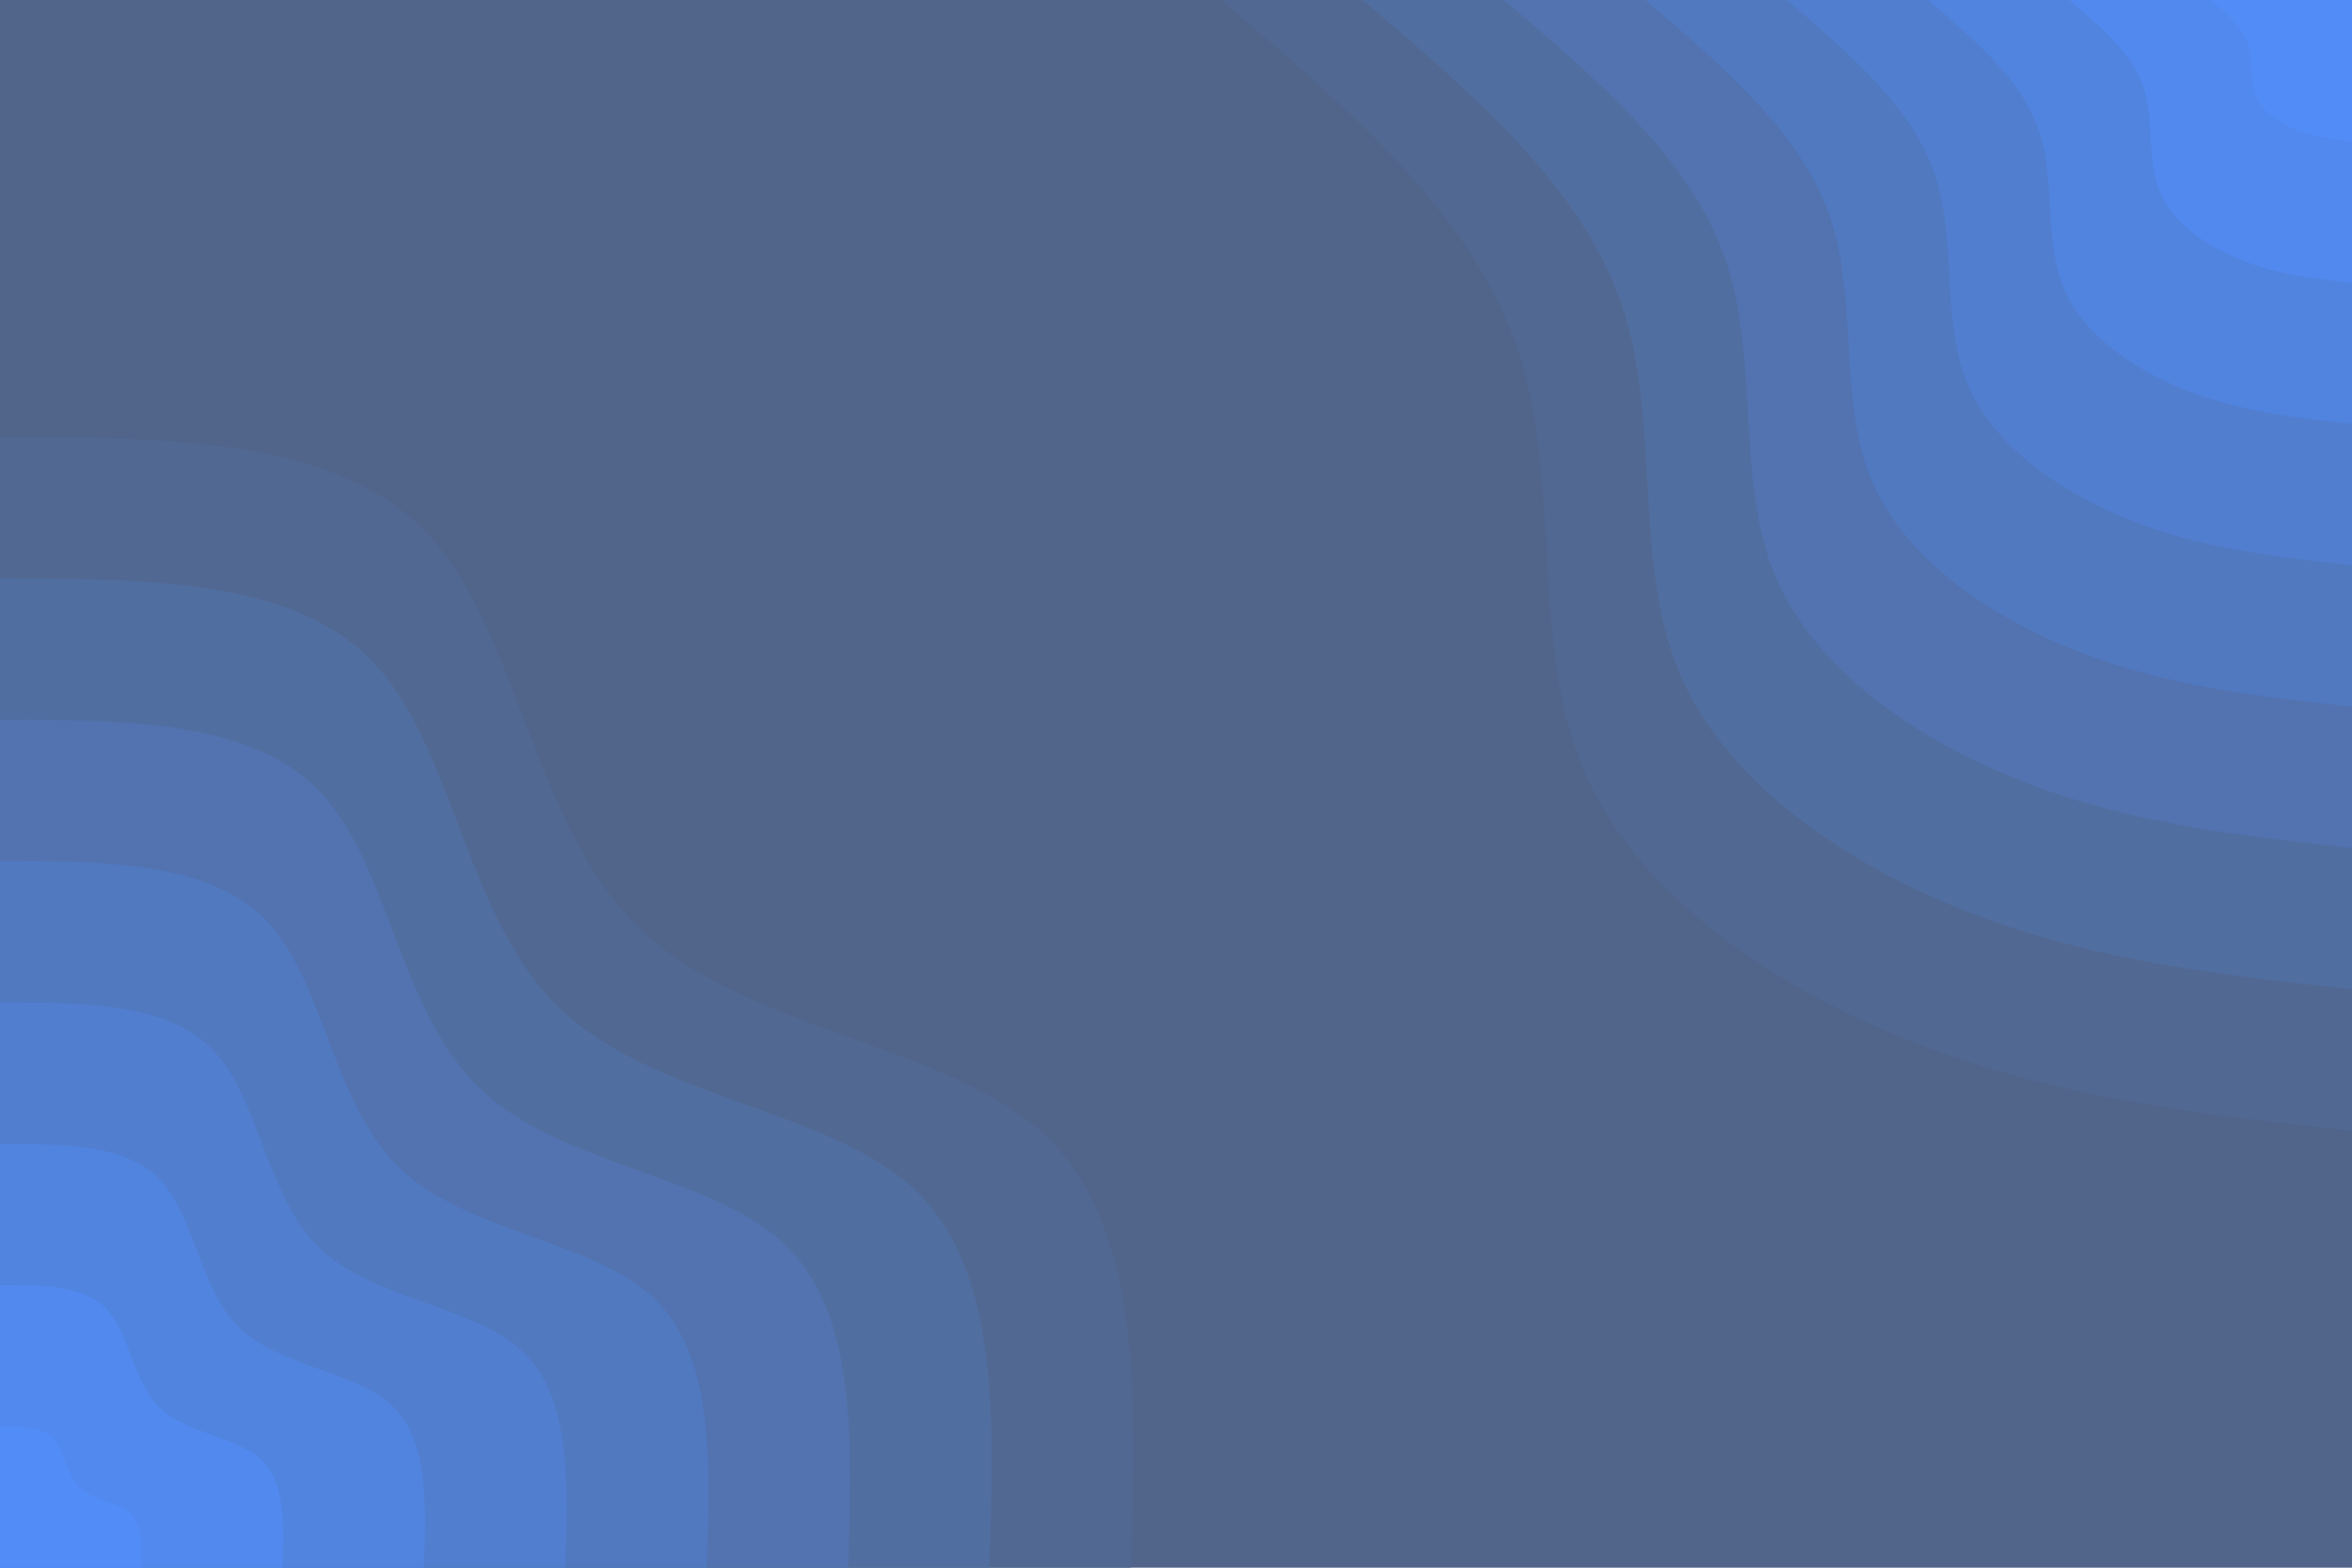
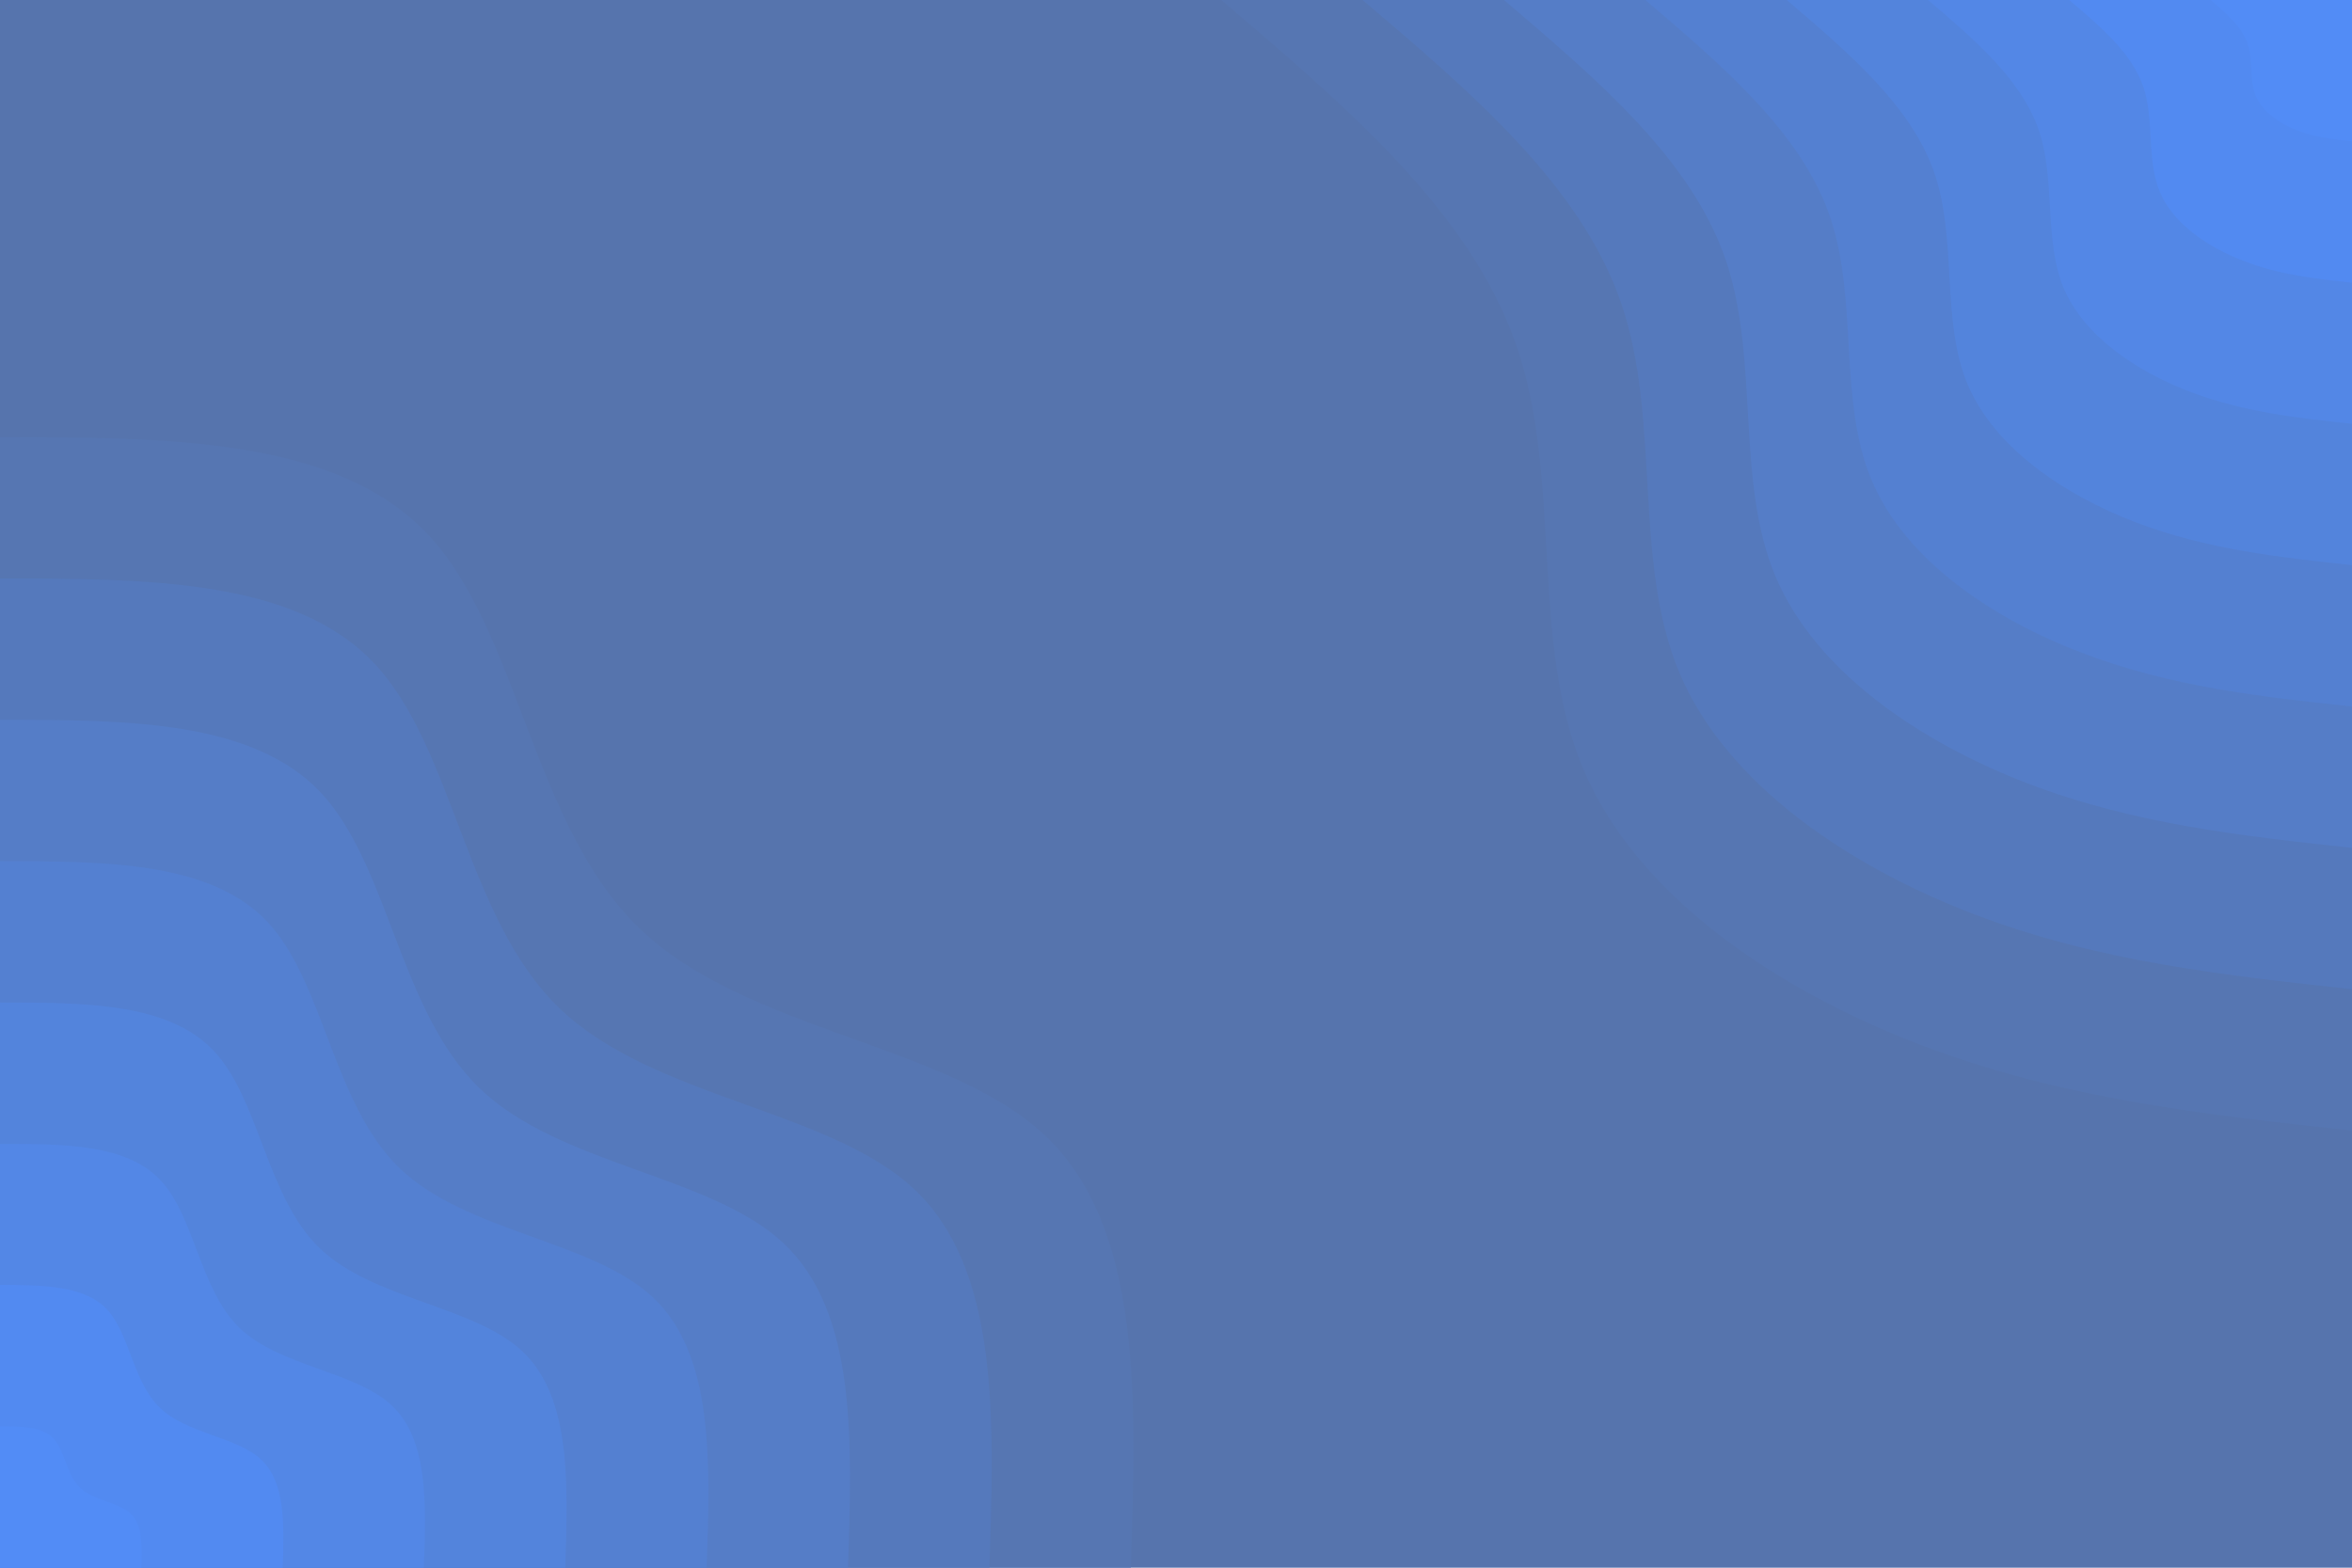
<svg xmlns="http://www.w3.org/2000/svg" id="visual" viewBox="0 0 900 600" width="900" height="600" version="1.1">
-   <rect x="0" y="0" width="900" height="600" fill="#51658b" />
+   <rect x="0" y="0" width="900" height="600" fill="#5674ad" />
  <defs>
    <linearGradient id="grad1_0" x1="33.3%" y1="0%" x2="100%" y2="100%">
      <stop offset="20%" stop-color="#528cf6" stop-opacity="1" />
      <stop offset="80%" stop-color="#528cf6" stop-opacity="1" />
    </linearGradient>
  </defs>
  <defs>
    <linearGradient id="grad1_1" x1="33.3%" y1="0%" x2="100%" y2="100%">
      <stop offset="20%" stop-color="#528cf6" stop-opacity="1" />
-       <stop offset="80%" stop-color="#5287e6" stop-opacity="1" />
+       <stop offset="80%" stop-color="#5389eb" stop-opacity="1" />
    </linearGradient>
  </defs>
  <defs>
    <linearGradient id="grad1_2" x1="33.3%" y1="0%" x2="100%" y2="100%">
-       <stop offset="20%" stop-color="#5181d7" stop-opacity="1" />
-       <stop offset="80%" stop-color="#5287e6" stop-opacity="1" />
+       <stop offset="20%" stop-color="#5385e1" stop-opacity="1" />
+       <stop offset="80%" stop-color="#5389eb" stop-opacity="1" />
    </linearGradient>
  </defs>
  <defs>
    <linearGradient id="grad1_3" x1="33.3%" y1="0%" x2="100%" y2="100%">
-       <stop offset="20%" stop-color="#5181d7" stop-opacity="1" />
-       <stop offset="80%" stop-color="#517cc7" stop-opacity="1" />
+       <stop offset="20%" stop-color="#5385e1" stop-opacity="1" />
+       <stop offset="80%" stop-color="#5482d6" stop-opacity="1" />
    </linearGradient>
  </defs>
  <defs>
    <linearGradient id="grad1_4" x1="33.3%" y1="0%" x2="100%" y2="100%">
-       <stop offset="20%" stop-color="#5276b8" stop-opacity="1" />
-       <stop offset="80%" stop-color="#517cc7" stop-opacity="1" />
+       <stop offset="20%" stop-color="#547ecc" stop-opacity="1" />
+       <stop offset="80%" stop-color="#5482d6" stop-opacity="1" />
    </linearGradient>
  </defs>
  <defs>
    <linearGradient id="grad1_5" x1="33.3%" y1="0%" x2="100%" y2="100%">
-       <stop offset="20%" stop-color="#5276b8" stop-opacity="1" />
-       <stop offset="80%" stop-color="#5270a9" stop-opacity="1" />
+       <stop offset="20%" stop-color="#547ecc" stop-opacity="1" />
+       <stop offset="80%" stop-color="#557bc2" stop-opacity="1" />
    </linearGradient>
  </defs>
  <defs>
    <linearGradient id="grad1_6" x1="33.3%" y1="0%" x2="100%" y2="100%">
-       <stop offset="20%" stop-color="#516b9a" stop-opacity="1" />
-       <stop offset="80%" stop-color="#5270a9" stop-opacity="1" />
+       <stop offset="20%" stop-color="#5678b7" stop-opacity="1" />
+       <stop offset="80%" stop-color="#557bc2" stop-opacity="1" />
    </linearGradient>
  </defs>
  <defs>
    <linearGradient id="grad1_7" x1="33.3%" y1="0%" x2="100%" y2="100%">
-       <stop offset="20%" stop-color="#516b9a" stop-opacity="1" />
-       <stop offset="80%" stop-color="#51658b" stop-opacity="1" />
+       <stop offset="20%" stop-color="#5678b7" stop-opacity="1" />
+       <stop offset="80%" stop-color="#5674ad" stop-opacity="1" />
    </linearGradient>
  </defs>
  <defs>
    <linearGradient id="grad2_0" x1="0%" y1="0%" x2="66.7%" y2="100%">
      <stop offset="20%" stop-color="#528cf6" stop-opacity="1" />
      <stop offset="80%" stop-color="#528cf6" stop-opacity="1" />
    </linearGradient>
  </defs>
  <defs>
    <linearGradient id="grad2_1" x1="0%" y1="0%" x2="66.7%" y2="100%">
-       <stop offset="20%" stop-color="#5287e6" stop-opacity="1" />
+       <stop offset="20%" stop-color="#5389eb" stop-opacity="1" />
      <stop offset="80%" stop-color="#528cf6" stop-opacity="1" />
    </linearGradient>
  </defs>
  <defs>
    <linearGradient id="grad2_2" x1="0%" y1="0%" x2="66.7%" y2="100%">
-       <stop offset="20%" stop-color="#5287e6" stop-opacity="1" />
-       <stop offset="80%" stop-color="#5181d7" stop-opacity="1" />
+       <stop offset="20%" stop-color="#5389eb" stop-opacity="1" />
+       <stop offset="80%" stop-color="#5385e1" stop-opacity="1" />
    </linearGradient>
  </defs>
  <defs>
    <linearGradient id="grad2_3" x1="0%" y1="0%" x2="66.7%" y2="100%">
-       <stop offset="20%" stop-color="#517cc7" stop-opacity="1" />
-       <stop offset="80%" stop-color="#5181d7" stop-opacity="1" />
+       <stop offset="20%" stop-color="#5482d6" stop-opacity="1" />
+       <stop offset="80%" stop-color="#5385e1" stop-opacity="1" />
    </linearGradient>
  </defs>
  <defs>
    <linearGradient id="grad2_4" x1="0%" y1="0%" x2="66.7%" y2="100%">
-       <stop offset="20%" stop-color="#517cc7" stop-opacity="1" />
-       <stop offset="80%" stop-color="#5276b8" stop-opacity="1" />
+       <stop offset="20%" stop-color="#5482d6" stop-opacity="1" />
+       <stop offset="80%" stop-color="#547ecc" stop-opacity="1" />
    </linearGradient>
  </defs>
  <defs>
    <linearGradient id="grad2_5" x1="0%" y1="0%" x2="66.7%" y2="100%">
-       <stop offset="20%" stop-color="#5270a9" stop-opacity="1" />
-       <stop offset="80%" stop-color="#5276b8" stop-opacity="1" />
+       <stop offset="20%" stop-color="#557bc2" stop-opacity="1" />
+       <stop offset="80%" stop-color="#547ecc" stop-opacity="1" />
    </linearGradient>
  </defs>
  <defs>
    <linearGradient id="grad2_6" x1="0%" y1="0%" x2="66.7%" y2="100%">
-       <stop offset="20%" stop-color="#5270a9" stop-opacity="1" />
-       <stop offset="80%" stop-color="#516b9a" stop-opacity="1" />
+       <stop offset="20%" stop-color="#557bc2" stop-opacity="1" />
+       <stop offset="80%" stop-color="#5678b7" stop-opacity="1" />
    </linearGradient>
  </defs>
  <defs>
    <linearGradient id="grad2_7" x1="0%" y1="0%" x2="66.7%" y2="100%">
-       <stop offset="20%" stop-color="#51658b" stop-opacity="1" />
-       <stop offset="80%" stop-color="#516b9a" stop-opacity="1" />
+       <stop offset="20%" stop-color="#5674ad" stop-opacity="1" />
+       <stop offset="80%" stop-color="#5678b7" stop-opacity="1" />
    </linearGradient>
  </defs>
  <g transform="translate(900, 0)">
-     <path d="M0 432.7C-55.5 426.7 -111 420.7 -165.6 399.7C-220.1 378.8 -273.7 343 -294.2 294.2C-314.7 245.4 -302.1 183.6 -319.7 132.4C-337.2 81.2 -385 40.6 -432.7 0L0 0Z" fill="#516892" />
-     <path d="M0 378.6C-48.6 373.3 -97.2 368.1 -144.9 349.8C-192.6 331.5 -239.5 300.1 -257.4 257.4C-275.3 214.7 -264.3 160.6 -279.7 115.9C-295.1 71.1 -336.8 35.5 -378.6 0L0 0Z" fill="#516ea1" />
-     <path d="M0 324.5C-41.6 320 -83.3 315.5 -124.2 299.8C-165.1 284.1 -205.2 257.2 -220.6 220.6C-236 184 -226.6 137.7 -239.7 99.3C-252.9 60.9 -288.7 30.5 -324.5 0L0 0Z" fill="#5273b0" />
-     <path d="M0 270.4C-34.7 266.7 -69.4 262.9 -103.5 249.8C-137.6 236.8 -171 214.3 -183.8 183.8C-196.7 153.3 -188.8 114.7 -199.8 82.8C-210.8 50.8 -240.6 25.4 -270.4 0L0 0Z" fill="#5179c0" />
-     <path d="M0 216.3C-27.8 213.3 -55.5 210.3 -82.8 199.9C-110.1 189.4 -136.8 171.5 -147.1 147.1C-157.3 122.7 -151 91.8 -159.8 66.2C-168.6 40.6 -192.5 20.3 -216.3 0L0 0Z" fill="#517ecf" />
-     <path d="M0 162.2C-20.8 160 -41.6 157.7 -62.1 149.9C-82.5 142.1 -102.6 128.6 -110.3 110.3C-118 92 -113.3 68.8 -119.9 49.7C-126.5 30.5 -144.4 15.2 -162.2 0L0 0Z" fill="#5184df" />
-     <path d="M0 108.2C-13.9 106.7 -27.8 105.2 -41.4 99.9C-55 94.7 -68.4 85.7 -73.5 73.5C-78.7 61.3 -75.5 45.9 -79.9 33.1C-84.3 20.3 -96.2 10.2 -108.2 0L0 0Z" fill="#5289ee" />
+     <path d="M0 432.7C-55.5 426.7 -111 420.7 -165.6 399.7C-220.1 378.8 -273.7 343 -294.2 294.2C-314.7 245.4 -302.1 183.6 -319.7 132.4C-337.2 81.2 -385 40.6 -432.7 0L0 0Z" fill="#5676b2" />
+     <path d="M0 378.6C-48.6 373.3 -97.2 368.1 -144.9 349.8C-192.6 331.5 -239.5 300.1 -257.4 257.4C-275.3 214.7 -264.3 160.6 -279.7 115.9C-295.1 71.1 -336.8 35.5 -378.6 0L0 0Z" fill="#5579bc" />
+     <path d="M0 324.5C-41.6 320 -83.3 315.5 -124.2 299.8C-165.1 284.1 -205.2 257.2 -220.6 220.6C-236 184 -226.6 137.7 -239.7 99.3C-252.9 60.9 -288.7 30.5 -324.5 0L0 0Z" fill="#557dc7" />
+     <path d="M0 270.4C-34.7 266.7 -69.4 262.9 -103.5 249.8C-137.6 236.8 -171 214.3 -183.8 183.8C-196.7 153.3 -188.8 114.7 -199.8 82.8C-210.8 50.8 -240.6 25.4 -270.4 0L0 0Z" fill="#5480d1" />
+     <path d="M0 216.3C-27.8 213.3 -55.5 210.3 -82.8 199.9C-110.1 189.4 -136.8 171.5 -147.1 147.1C-157.3 122.7 -151 91.8 -159.8 66.2C-168.6 40.6 -192.5 20.3 -216.3 0L0 0Z" fill="#5384dc" />
+     <path d="M0 162.2C-20.8 160 -41.6 157.7 -62.1 149.9C-82.5 142.1 -102.6 128.6 -110.3 110.3C-118 92 -113.3 68.8 -119.9 49.7C-126.5 30.5 -144.4 15.2 -162.2 0L0 0Z" fill="#5387e6" />
+     <path d="M0 108.2C-13.9 106.7 -27.8 105.2 -41.4 99.9C-55 94.7 -68.4 85.7 -73.5 73.5C-78.7 61.3 -75.5 45.9 -79.9 33.1C-84.3 20.3 -96.2 10.2 -108.2 0L0 0Z" fill="#528af1" />
    <path d="M0 54.1C-6.9 53.3 -13.9 52.6 -20.7 50C-27.5 47.4 -34.2 42.9 -36.8 36.8C-39.3 30.7 -37.8 22.9 -40 16.6C-42.2 10.2 -48.1 5.1 -54.1 0L0 0Z" fill="#528cf6" />
  </g>
  <g transform="translate(0, 600)">
-     <path d="M0 -432.7C64.5 -432.6 129 -432.5 163.8 -395.4C198.6 -358.3 203.7 -284.1 244.7 -244.7C285.6 -205.2 362.4 -200.6 399.7 -165.6C437 -130.6 434.9 -65.3 432.7 0L0 0Z" fill="#516892" />
-     <path d="M0 -378.6C56.4 -378.5 112.9 -378.5 143.3 -346C173.8 -313.5 178.2 -248.6 214.1 -214.1C249.9 -179.6 317.1 -175.5 349.8 -144.9C382.4 -114.3 380.5 -57.1 378.6 0L0 0Z" fill="#516ea1" />
-     <path d="M0 -324.5C48.4 -324.5 96.7 -324.4 122.8 -296.6C148.9 -268.7 152.8 -213.1 183.5 -183.5C214.2 -153.9 271.8 -150.4 299.8 -124.2C327.8 -97.9 326.1 -49 324.5 0L0 0Z" fill="#5273b0" />
-     <path d="M0 -270.4C40.3 -270.4 80.6 -270.3 102.4 -247.1C124.1 -223.9 127.3 -177.6 152.9 -152.9C178.5 -128.3 226.5 -125.3 249.8 -103.5C273.2 -81.6 271.8 -40.8 270.4 0L0 0Z" fill="#5179c0" />
-     <path d="M0 -216.3C32.2 -216.3 64.5 -216.3 81.9 -197.7C99.3 -179.1 101.9 -142 122.3 -122.3C142.8 -102.6 181.2 -100.3 199.9 -82.8C218.5 -65.3 217.4 -32.6 216.3 0L0 0Z" fill="#517ecf" />
-     <path d="M0 -162.2C24.2 -162.2 48.4 -162.2 61.4 -148.3C74.5 -134.4 76.4 -106.5 91.7 -91.7C107.1 -77 135.9 -75.2 149.9 -62.1C163.9 -49 163.1 -24.5 162.2 0L0 0Z" fill="#5184df" />
-     <path d="M0 -108.2C16.1 -108.2 32.2 -108.1 40.9 -98.9C49.6 -89.6 50.9 -71 61.2 -61.2C71.4 -51.3 90.6 -50.1 99.9 -41.4C109.3 -32.6 108.7 -16.3 108.2 0L0 0Z" fill="#5289ee" />
+     <path d="M0 -432.7C64.5 -432.6 129 -432.5 163.8 -395.4C198.6 -358.3 203.7 -284.1 244.7 -244.7C285.6 -205.2 362.4 -200.6 399.7 -165.6C437 -130.6 434.9 -65.3 432.7 0L0 0Z" fill="#5676b2" />
+     <path d="M0 -378.6C56.4 -378.5 112.9 -378.5 143.3 -346C173.8 -313.5 178.2 -248.6 214.1 -214.1C249.9 -179.6 317.1 -175.5 349.8 -144.9C382.4 -114.3 380.5 -57.1 378.6 0L0 0Z" fill="#5579bc" />
+     <path d="M0 -324.5C48.4 -324.5 96.7 -324.4 122.8 -296.6C148.9 -268.7 152.8 -213.1 183.5 -183.5C214.2 -153.9 271.8 -150.4 299.8 -124.2C327.8 -97.9 326.1 -49 324.5 0L0 0Z" fill="#557dc7" />
+     <path d="M0 -270.4C40.3 -270.4 80.6 -270.3 102.4 -247.1C124.1 -223.9 127.3 -177.6 152.9 -152.9C178.5 -128.3 226.5 -125.3 249.8 -103.5C273.2 -81.6 271.8 -40.8 270.4 0L0 0Z" fill="#5480d1" />
+     <path d="M0 -216.3C32.2 -216.3 64.5 -216.3 81.9 -197.7C99.3 -179.1 101.9 -142 122.3 -122.3C142.8 -102.6 181.2 -100.3 199.9 -82.8C218.5 -65.3 217.4 -32.6 216.3 0L0 0Z" fill="#5384dc" />
+     <path d="M0 -162.2C24.2 -162.2 48.4 -162.2 61.4 -148.3C74.5 -134.4 76.4 -106.5 91.7 -91.7C107.1 -77 135.9 -75.2 149.9 -62.1C163.9 -49 163.1 -24.5 162.2 0L0 0Z" fill="#5387e6" />
+     <path d="M0 -108.2C16.1 -108.2 32.2 -108.1 40.9 -98.9C49.6 -89.6 50.9 -71 61.2 -61.2C71.4 -51.3 90.6 -50.1 99.9 -41.4C109.3 -32.6 108.7 -16.3 108.2 0L0 0Z" fill="#528af1" />
    <path d="M0 -54.1C8.1 -54.1 16.1 -54.1 20.5 -49.4C24.8 -44.8 25.5 -35.5 30.6 -30.6C35.7 -25.7 45.3 -25.1 50 -20.7C54.6 -16.3 54.4 -8.2 54.1 0L0 0Z" fill="#528cf6" />
  </g>
</svg>
